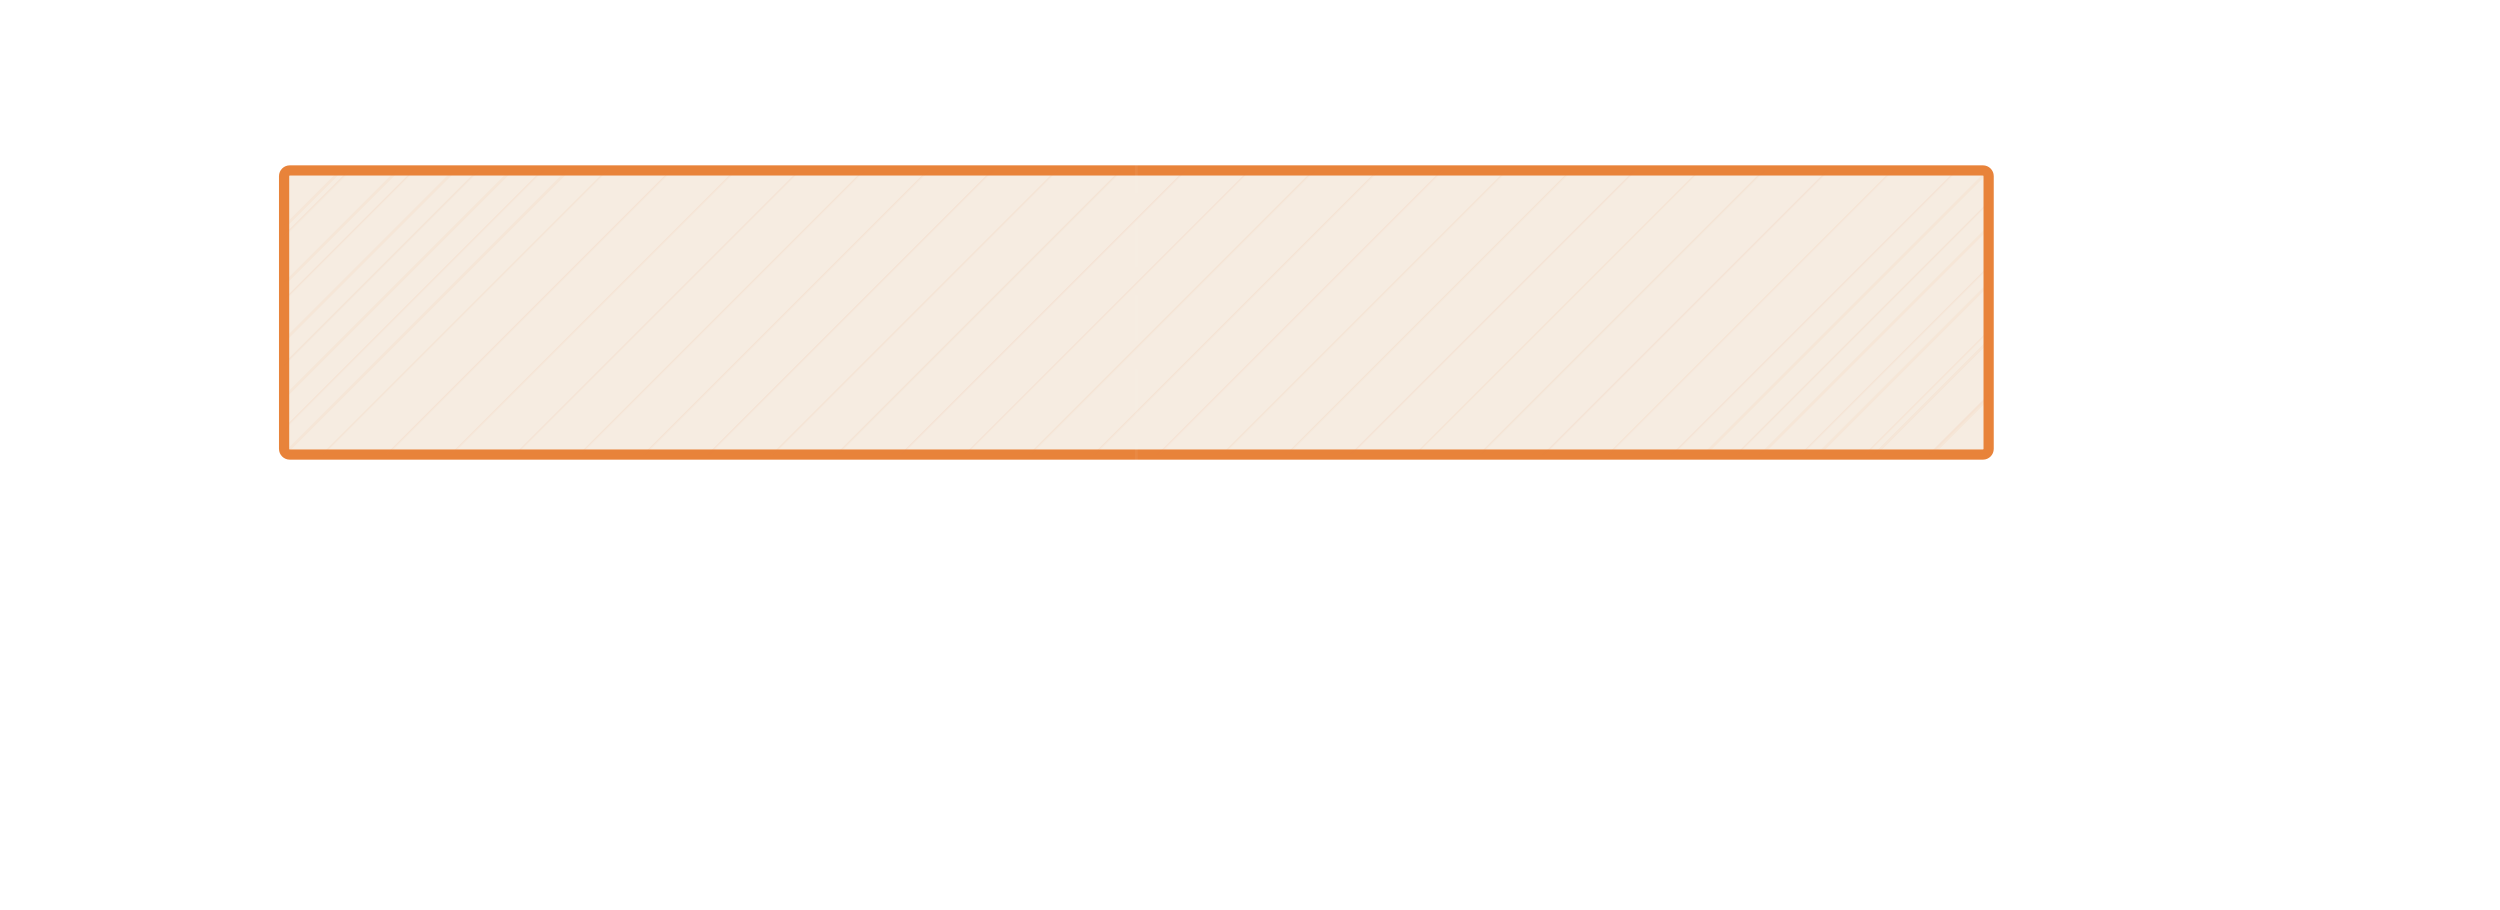
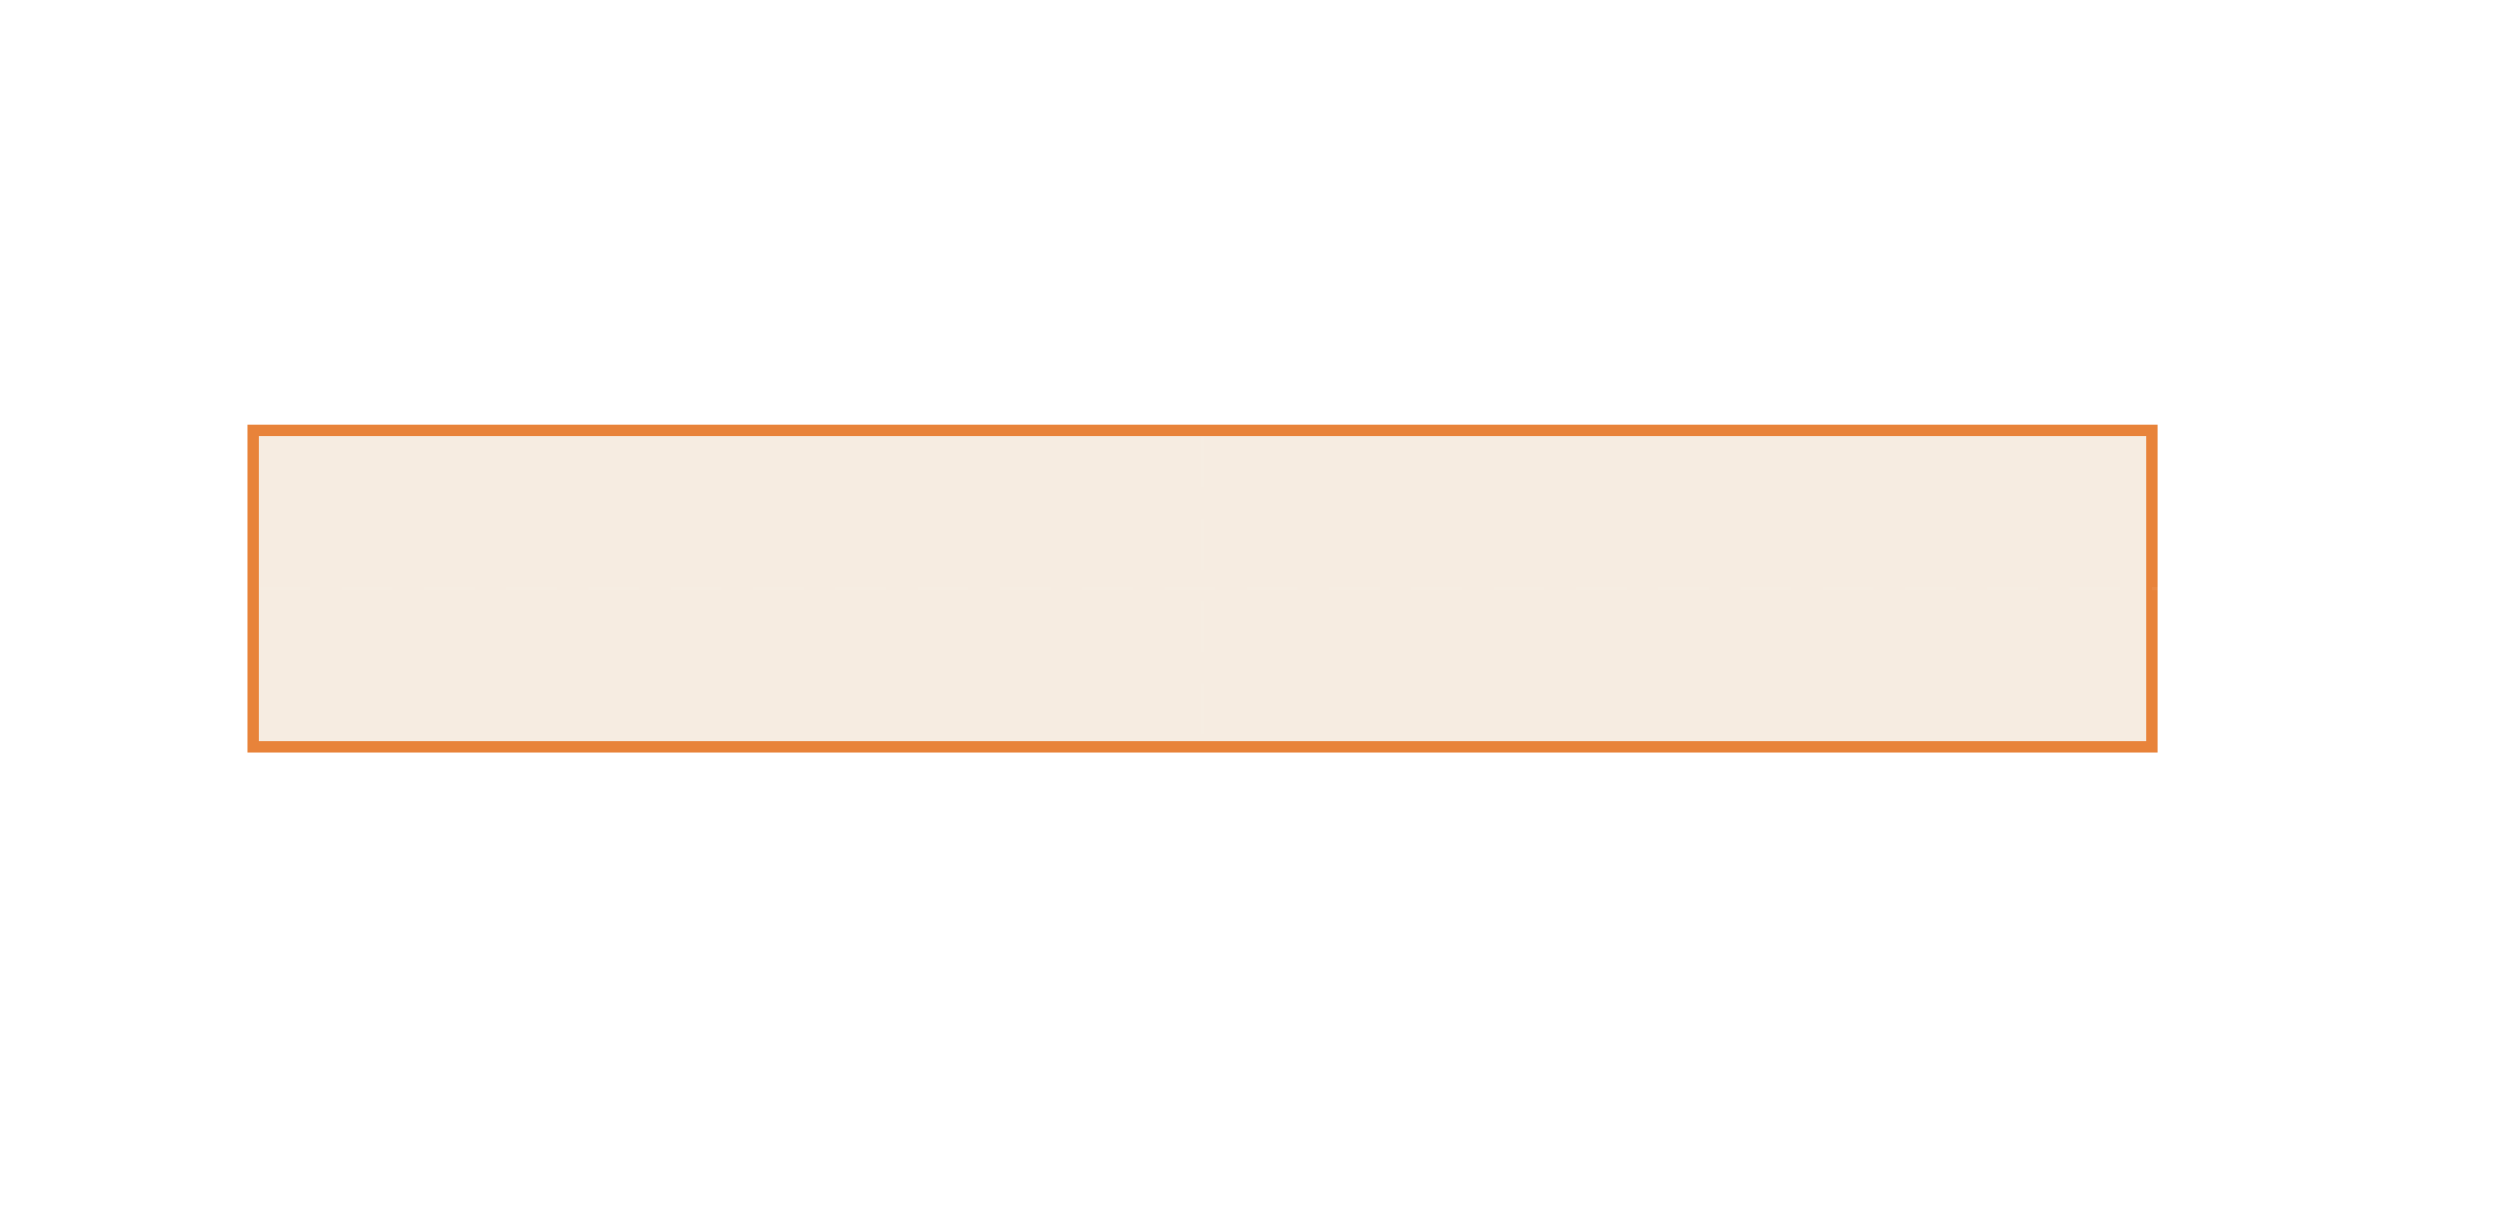
- <svg xmlns="http://www.w3.org/2000/svg" viewBox="0 0 440 160" fill="none">
-   <defs>
-     <clipPath id="solidArea">
-       <rect x="0" y="0" width="300" height="50" />
-     </clipPath>
-     <pattern id="diagHatch" patternUnits="userSpaceOnUse" width="8" height="8" patternTransform="rotate(45)">
-       <line x1="0" y1="0" x2="0" y2="8" stroke="#E8833A" stroke-width="0.5" opacity="0.08" />
-     </pattern>
-   </defs>
-   <g transform="translate(50, 30)">
-     <rect x="0" y="0" width="300" height="50" fill="rgba(196,129,58,0.15)" stroke="#E8833A" stroke-width="1.8" rx="1" />
-     <rect x="0" y="0" width="300" height="50" fill="url(#diagHatch)" rx="1" />
-     <g clip-path="url(#solidArea)" opacity="0.06" stroke="#E8833A" stroke-width="0.5">
-       <line x1="-10" y1="10" x2="10" y2="-10" />
-       <line x1="-10" y1="20" x2="20" y2="-10" />
-       <line x1="-10" y1="30" x2="30" y2="-10" />
-       <line x1="-10" y1="40" x2="40" y2="-10" />
-       <line x1="-10" y1="50" x2="50" y2="-10" />
-       <line x1="-10" y1="60" x2="60" y2="-10" />
-       <line x1="240" y1="60" x2="310" y2="-10" />
-       <line x1="250" y1="60" x2="310" y2="0" />
-       <line x1="260" y1="60" x2="310" y2="10" />
-       <line x1="270" y1="60" x2="310" y2="20" />
-       <line x1="280" y1="60" x2="310" y2="30" />
-       <line x1="290" y1="60" x2="310" y2="40" />
-     </g>
-     <line x1="0" y1="55" x2="0" y2="66" stroke="rgba(255,255,255,0.2)" stroke-width="0.5" />
-     <line x1="300" y1="55" x2="300" y2="66" stroke="rgba(255,255,255,0.2)" stroke-width="0.5" />
-     <line x1="0" y1="63" x2="136" y2="63" stroke="rgba(255,255,255,0.3)" stroke-width="0.6" />
-     <line x1="164" y1="63" x2="300" y2="63" stroke="rgba(255,255,255,0.3)" stroke-width="0.6" />
-     <polygon points="0,63 5,61 5,65" fill="rgba(255,255,255,0.4)" />
-     <polygon points="300,63 295,61 295,65" fill="rgba(255,255,255,0.4)" />
-     <text x="150" y="67" text-anchor="middle" font-family="-apple-system,sans-serif" font-size="11" font-weight="500" fill="rgba(255,255,255,0.7)">150</text>
-     <line x1="305" y1="0" x2="316" y2="0" stroke="rgba(255,255,255,0.2)" stroke-width="0.5" />
-     <line x1="305" y1="50" x2="316" y2="50" stroke="rgba(255,255,255,0.2)" stroke-width="0.5" />
-     <line x1="313" y1="0" x2="313" y2="18" stroke="rgba(255,255,255,0.3)" stroke-width="0.6" />
-     <line x1="313" y1="32" x2="313" y2="50" stroke="rgba(255,255,255,0.3)" stroke-width="0.6" />
-     <polygon points="313,0 311,5 315,5" fill="rgba(255,255,255,0.4)" />
-     <polygon points="313,50 311,45 315,45" fill="rgba(255,255,255,0.4)" />
-     <text x="313" y="28" text-anchor="middle" font-family="-apple-system,sans-serif" font-size="11" font-weight="500" fill="rgba(255,255,255,0.7)">25</text>
-     <line x1="150" y1="-4" x2="150" y2="54" stroke="rgba(255,255,255,0.05)" stroke-width="0.5" stroke-dasharray="8,5" />
+ <svg xmlns="http://www.w3.org/2000/svg" viewBox="0 0 395 191" fill="none">
+   <g>
+     <path d="M 334.0,68.0 L 40.0,68.0 L 40.0,69.0 L 40.0,118.0 L 46.0,118.0 L 340.0,118.0 L 340.0,117.0 L 340.0,68.0 L 334.0,68.0 Z" fill="rgba(196,129,58,0.15)" stroke="#E8833A" stroke-width="1.8" />
+     <line x1="40.0" y1="120.0" x2="40.0" y2="139.0" stroke="rgba(255,255,255,0.2)" stroke-width="0.5" />
+     <line x1="340.0" y1="120.0" x2="340.0" y2="139.0" stroke="rgba(255,255,255,0.2)" stroke-width="0.5" />
+     <line x1="40.0" y1="136.0" x2="174.0" y2="136.0" stroke="rgba(255,255,255,0.3)" stroke-width="0.6" />
+     <line x1="206.0" y1="136.0" x2="340.0" y2="136.0" stroke="rgba(255,255,255,0.3)" stroke-width="0.6" />
+     <polygon points="40.0,136.0 45.0,134.5 45.0,137.5" fill="rgba(255,255,255,0.4)" />
+     <polygon points="340.0,136.0 335.0,134.5 335.0,137.5" fill="rgba(255,255,255,0.4)" />
+     <text x="190.0" y="149.0" text-anchor="middle" font-family="-apple-system, sans-serif" font-size="10" font-weight="500" fill="rgba(255,255,255,0.7)">150</text>
+     <line x1="19.0" y1="68.0" x2="38.0" y2="68.0" stroke="rgba(255,255,255,0.2)" stroke-width="0.5" />
+     <line x1="19.0" y1="118.0" x2="38.0" y2="118.0" stroke="rgba(255,255,255,0.2)" stroke-width="0.5" />
+     <line x1="22.0" y1="68.0" x2="22.0" y2="87.0" stroke="rgba(255,255,255,0.3)" stroke-width="0.6" />
+     <line x1="22.0" y1="99.0" x2="22.0" y2="118.0" stroke="rgba(255,255,255,0.3)" stroke-width="0.6" />
+     <polygon points="22.0,68.0 20.5,73.0 23.5,73.0" fill="rgba(255,255,255,0.4)" />
+     <polygon points="22.0,118.0 20.5,113.0 23.5,113.0" fill="rgba(255,255,255,0.4)" />
+     <text x="22.0" y="96.3" text-anchor="middle" font-family="-apple-system, sans-serif" font-size="10" font-weight="500" fill="rgba(255,255,255,0.7)">25</text>
+     <line x1="190.0" y1="56.0" x2="190.0" y2="130.0" stroke="rgba(255,255,255,0.05)" stroke-width="0.5" stroke-dasharray="8,5" />
+     <line x1="28.0" y1="93.0" x2="352.0" y2="93.0" stroke="rgba(255,255,255,0.05)" stroke-width="0.5" stroke-dasharray="8,5" />
  </g>
-   <text x="220" y="135" text-anchor="middle" font-family="-apple-system,sans-serif" font-size="9" fill="rgba(255,255,255,0.25)" letter-spacing="0.04em">All dimensions in mm</text>
+   <text x="190.0" y="179" text-anchor="middle" font-family="-apple-system, sans-serif" font-size="9" fill="rgba(255,255,255,0.25)" letter-spacing="0.04em">All dimensions in mm</text>
</svg>
